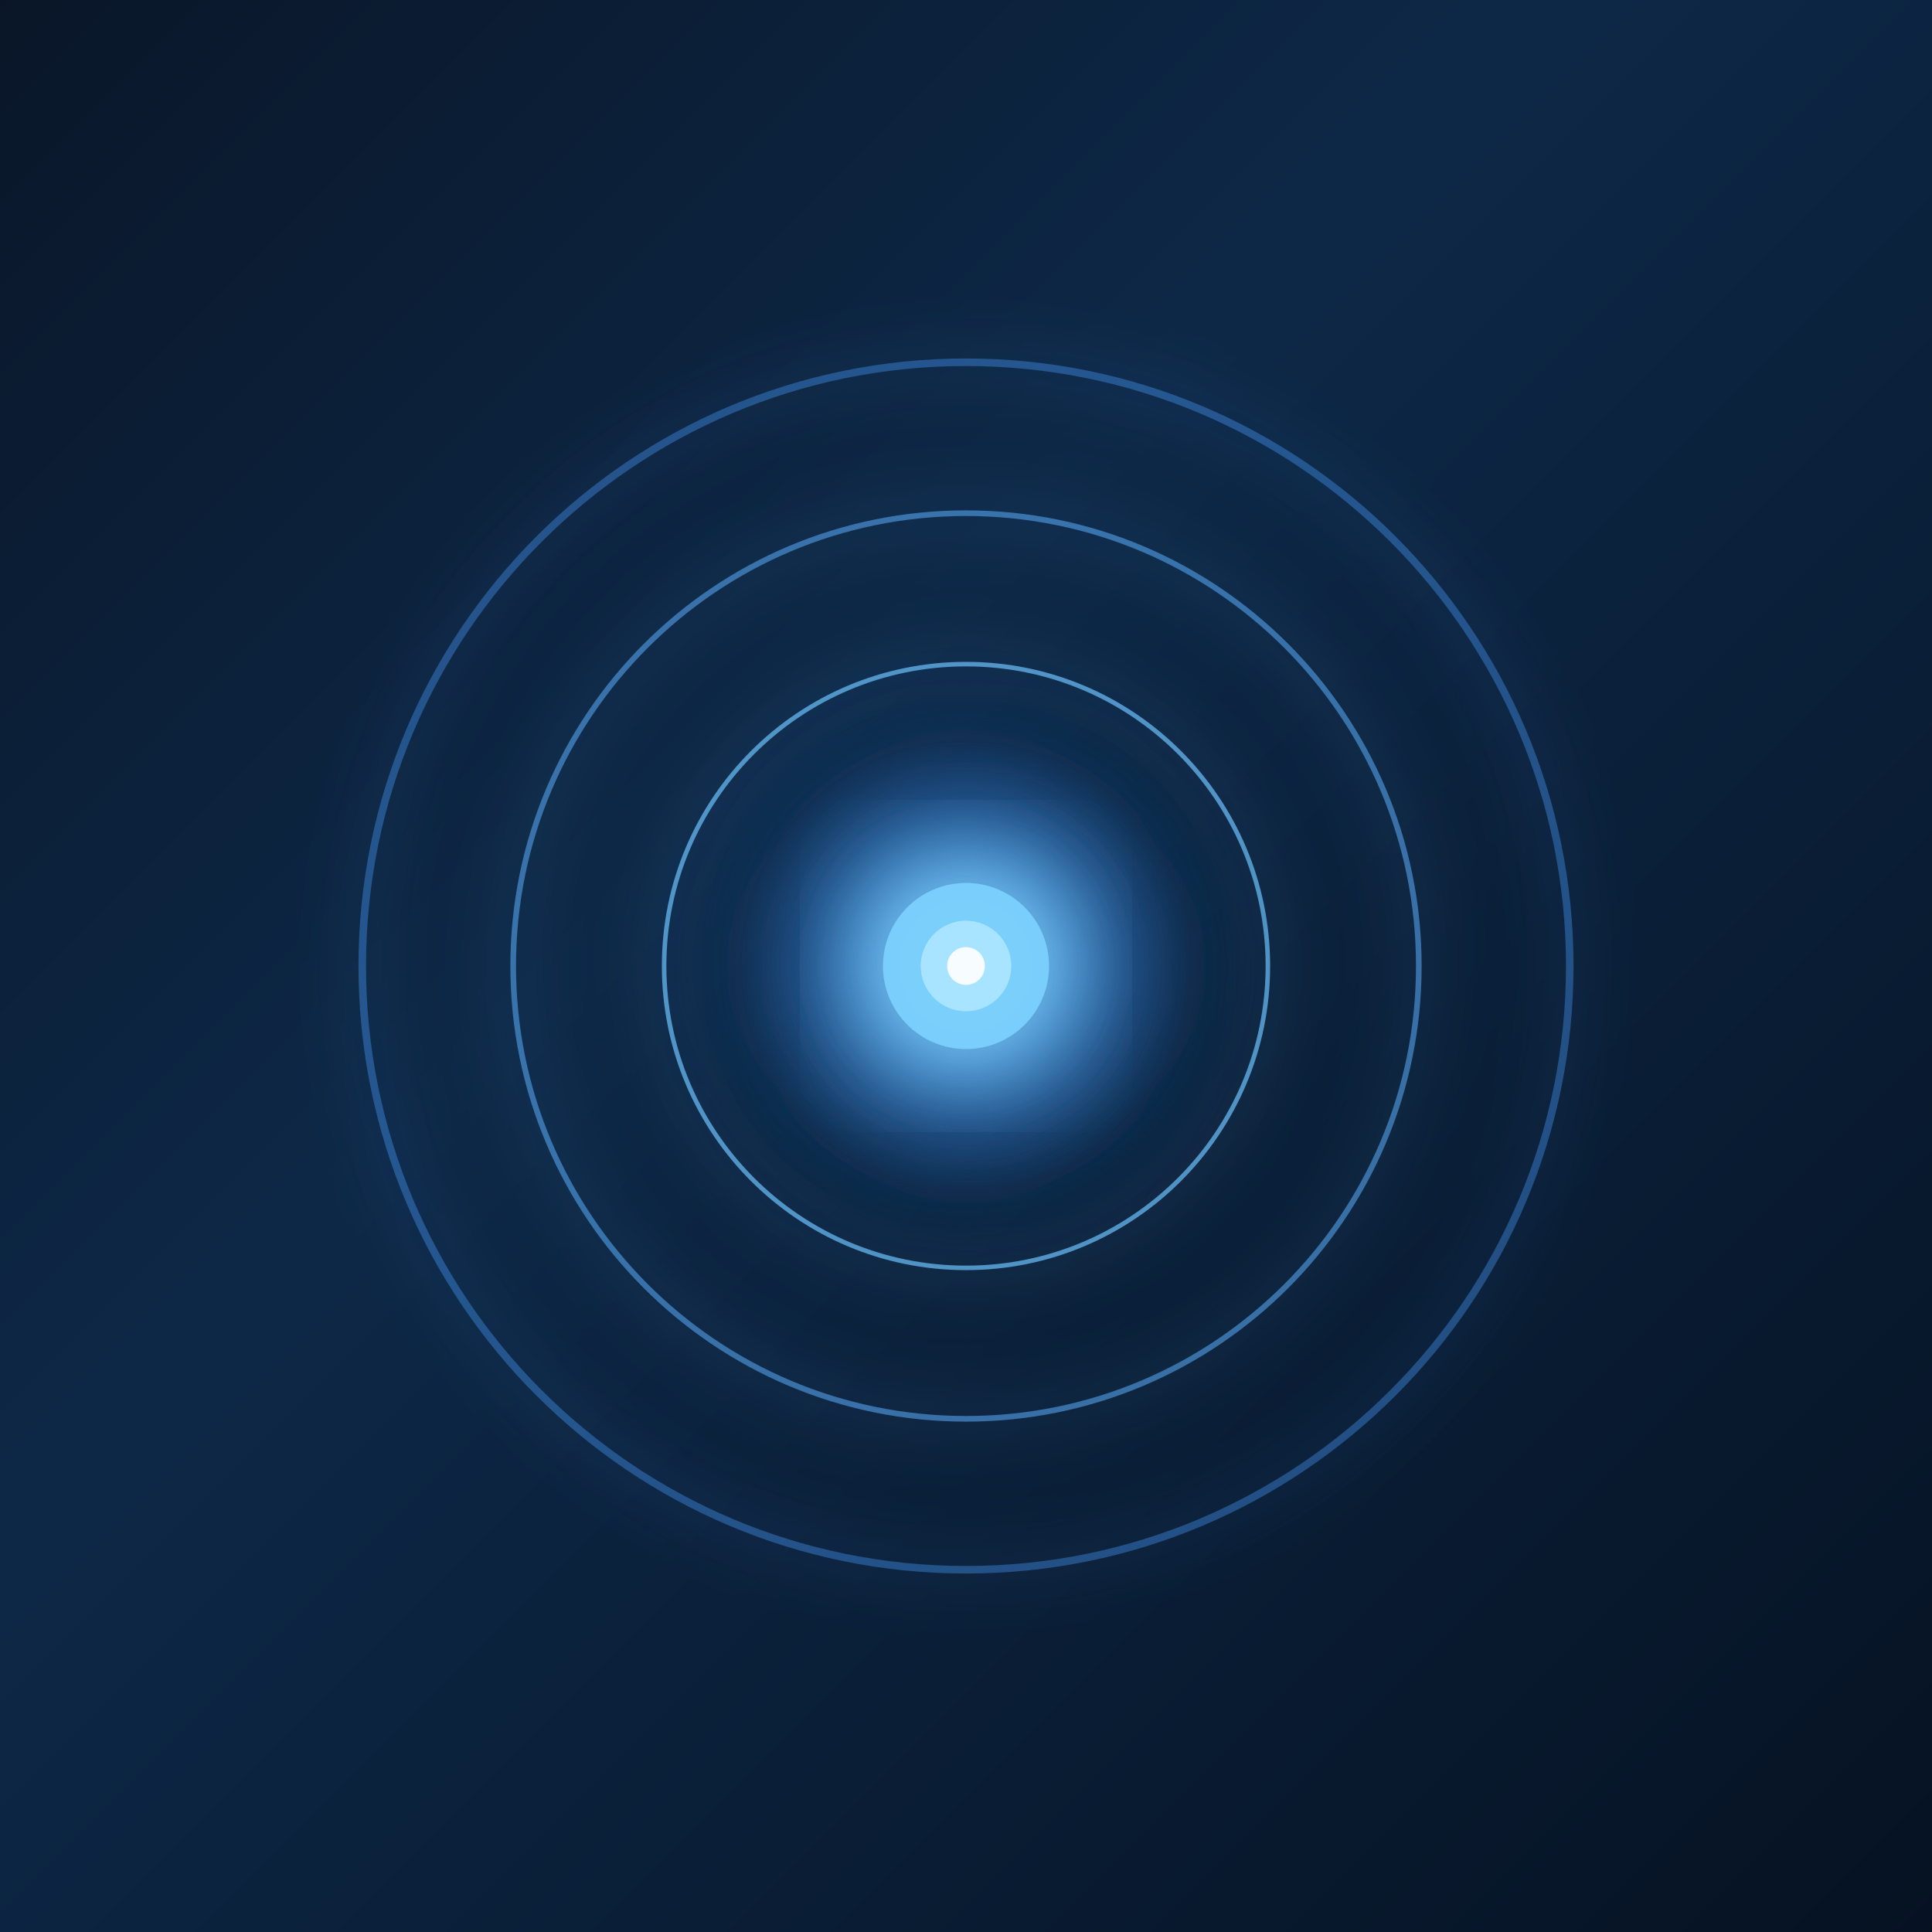
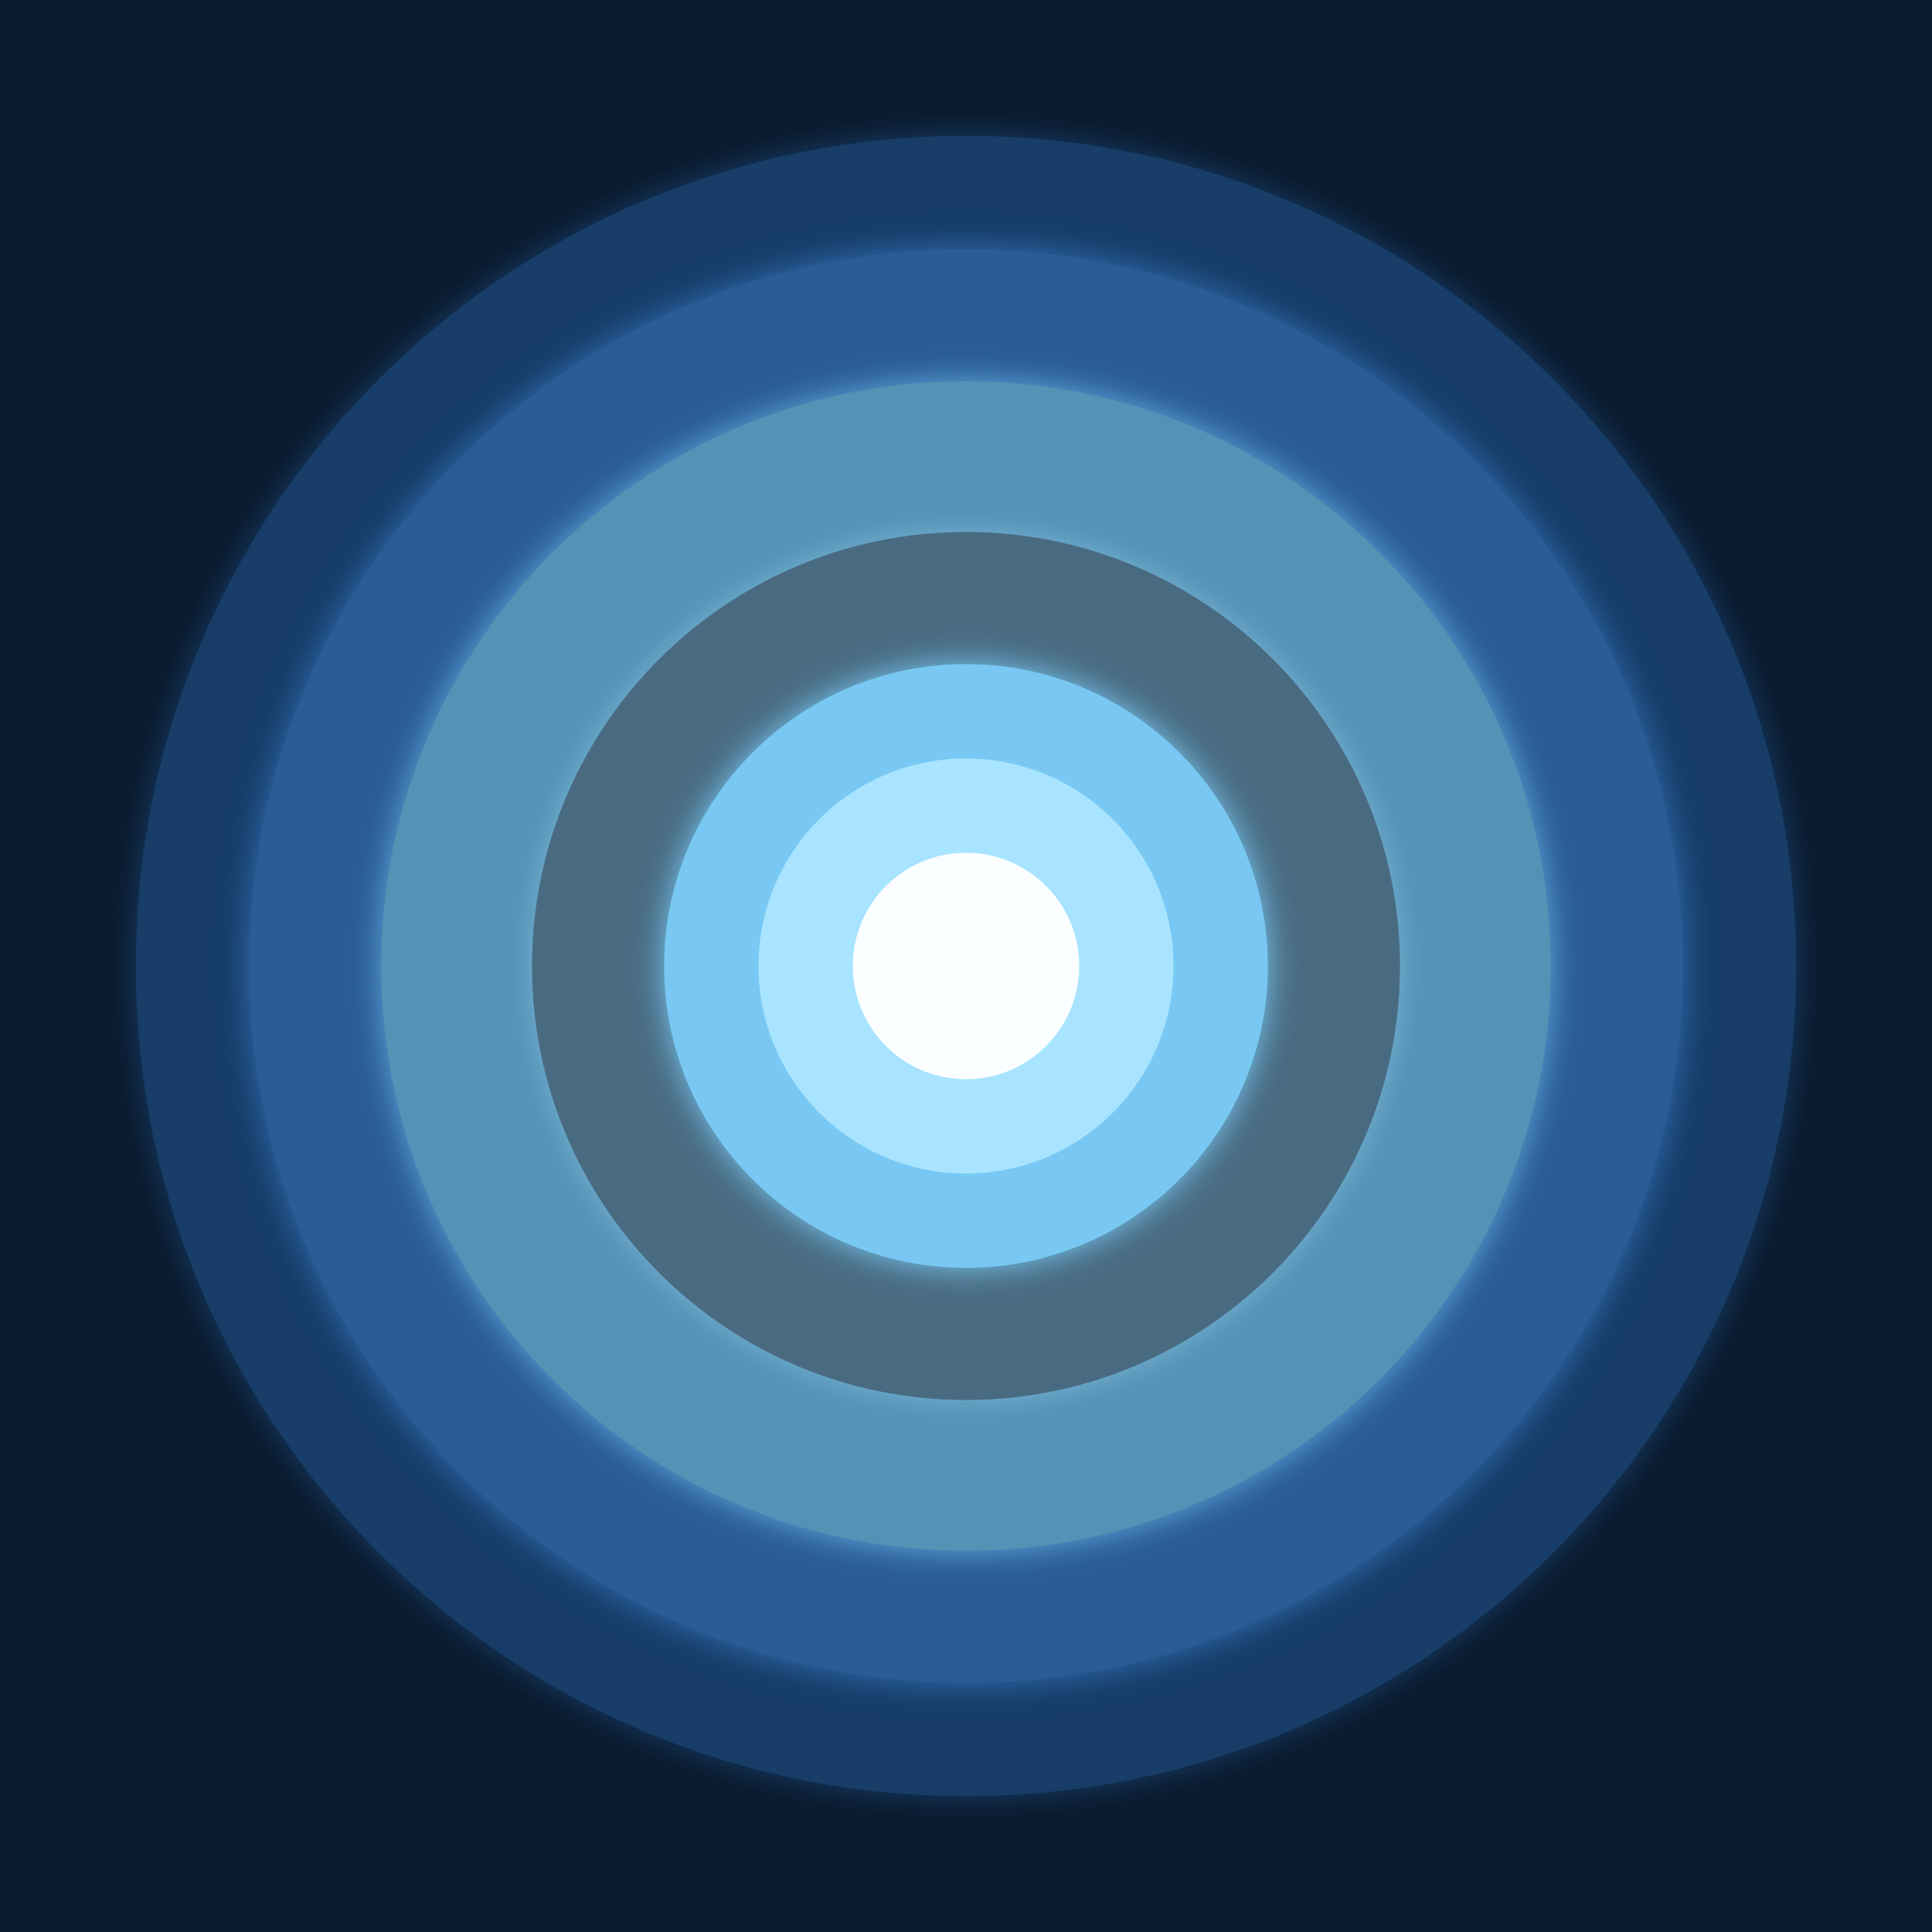
<svg xmlns="http://www.w3.org/2000/svg" width="512" height="512" viewBox="0 0 512 512">
  <defs>
-     <linearGradient id="bgGrad" x1="0%" y1="0%" x2="100%" y2="100%">
-       <stop offset="0%" stop-color="#0a1628" />
-       <stop offset="40%" stop-color="#0d2847" />
-       <stop offset="100%" stop-color="#061222" />
-     </linearGradient>
-     <radialGradient id="coreGrad" cx="50%" cy="50%" r="50%">
-       <stop offset="0%" stop-color="#7dd3ff" stop-opacity="1" />
-       <stop offset="40%" stop-color="#4a9eff" stop-opacity="0.8" />
-       <stop offset="100%" stop-color="#1a5fa8" stop-opacity="0" />
-     </radialGradient>
-     <filter id="glow" x="-50%" y="-50%" width="200%" height="200%">
-       <feGaussianBlur stdDeviation="8" result="blur" />
+     <filter id="g" x="-50%" y="-50%" width="200%" height="200%">
+       <feGaussianBlur stdDeviation="4" result="b" />
      <feMerge>
-         <feMergeNode in="blur" />
-         <feMergeNode in="SourceGraphic" />
-       </feMerge>
-     </filter>
-     <filter id="strongGlow" x="-50%" y="-50%" width="200%" height="200%">
-       <feGaussianBlur stdDeviation="14" result="blur" />
-       <feMerge>
-         <feMergeNode in="blur" />
-         <feMergeNode in="blur" />
+         <feMergeNode in="b" />
        <feMergeNode in="SourceGraphic" />
      </feMerge>
    </filter>
  </defs>
-   <rect width="512" height="512" fill="url(#bgGrad)" />
-   <circle cx="256" cy="256" r="160" fill="none" stroke="#4a9eff" stroke-width="2" opacity="0.4" filter="url(#glow)" />
-   <circle cx="256" cy="256" r="120" fill="none" stroke="#5cb0ff" stroke-width="1.5" opacity="0.55" filter="url(#glow)" />
-   <circle cx="256" cy="256" r="80" fill="none" stroke="#6ec4ff" stroke-width="1.2" opacity="0.7" filter="url(#glow)" />
-   <circle cx="256" cy="256" r="60" fill="url(#coreGrad)" opacity="0.6" filter="url(#strongGlow)" />
-   <circle cx="256" cy="256" r="22" fill="#7dd3ff" opacity="0.95" filter="url(#strongGlow)" />
-   <circle cx="256" cy="256" r="12" fill="#a8e4ff" opacity="1" />
-   <circle cx="256" cy="256" r="5" fill="#ffffff" opacity="0.9" />
+   <rect width="512" height="512" rx="0" fill="#0a1a2e" />
+   <circle cx="256" cy="256" r="220" fill="#2d7fd4" opacity="0.35" filter="url(#g)" />
+   <circle cx="256" cy="256" r="190" fill="#0a1a2e" />
+   <circle cx="256" cy="256" r="190" fill="#4a9eff" opacity="0.5" filter="url(#g)" />
+   <circle cx="256" cy="256" r="155" fill="#0a1a2e" />
+   <circle cx="256" cy="256" r="155" fill="#7dd3ff" opacity="0.65" filter="url(#g)" />
+   <circle cx="256" cy="256" r="115" fill="#0a1a2e" />
+   <circle cx="256" cy="256" r="115" fill="#a8e4ff" opacity="0.4" filter="url(#g)" />
+   <circle cx="256" cy="256" r="80" fill="#7dd3ff" opacity="0.9" filter="url(#g)" />
+   <circle cx="256" cy="256" r="55" fill="#a8e4ff" opacity="1" />
+   <circle cx="256" cy="256" r="30" fill="#ffffff" opacity="0.95" />
</svg>
